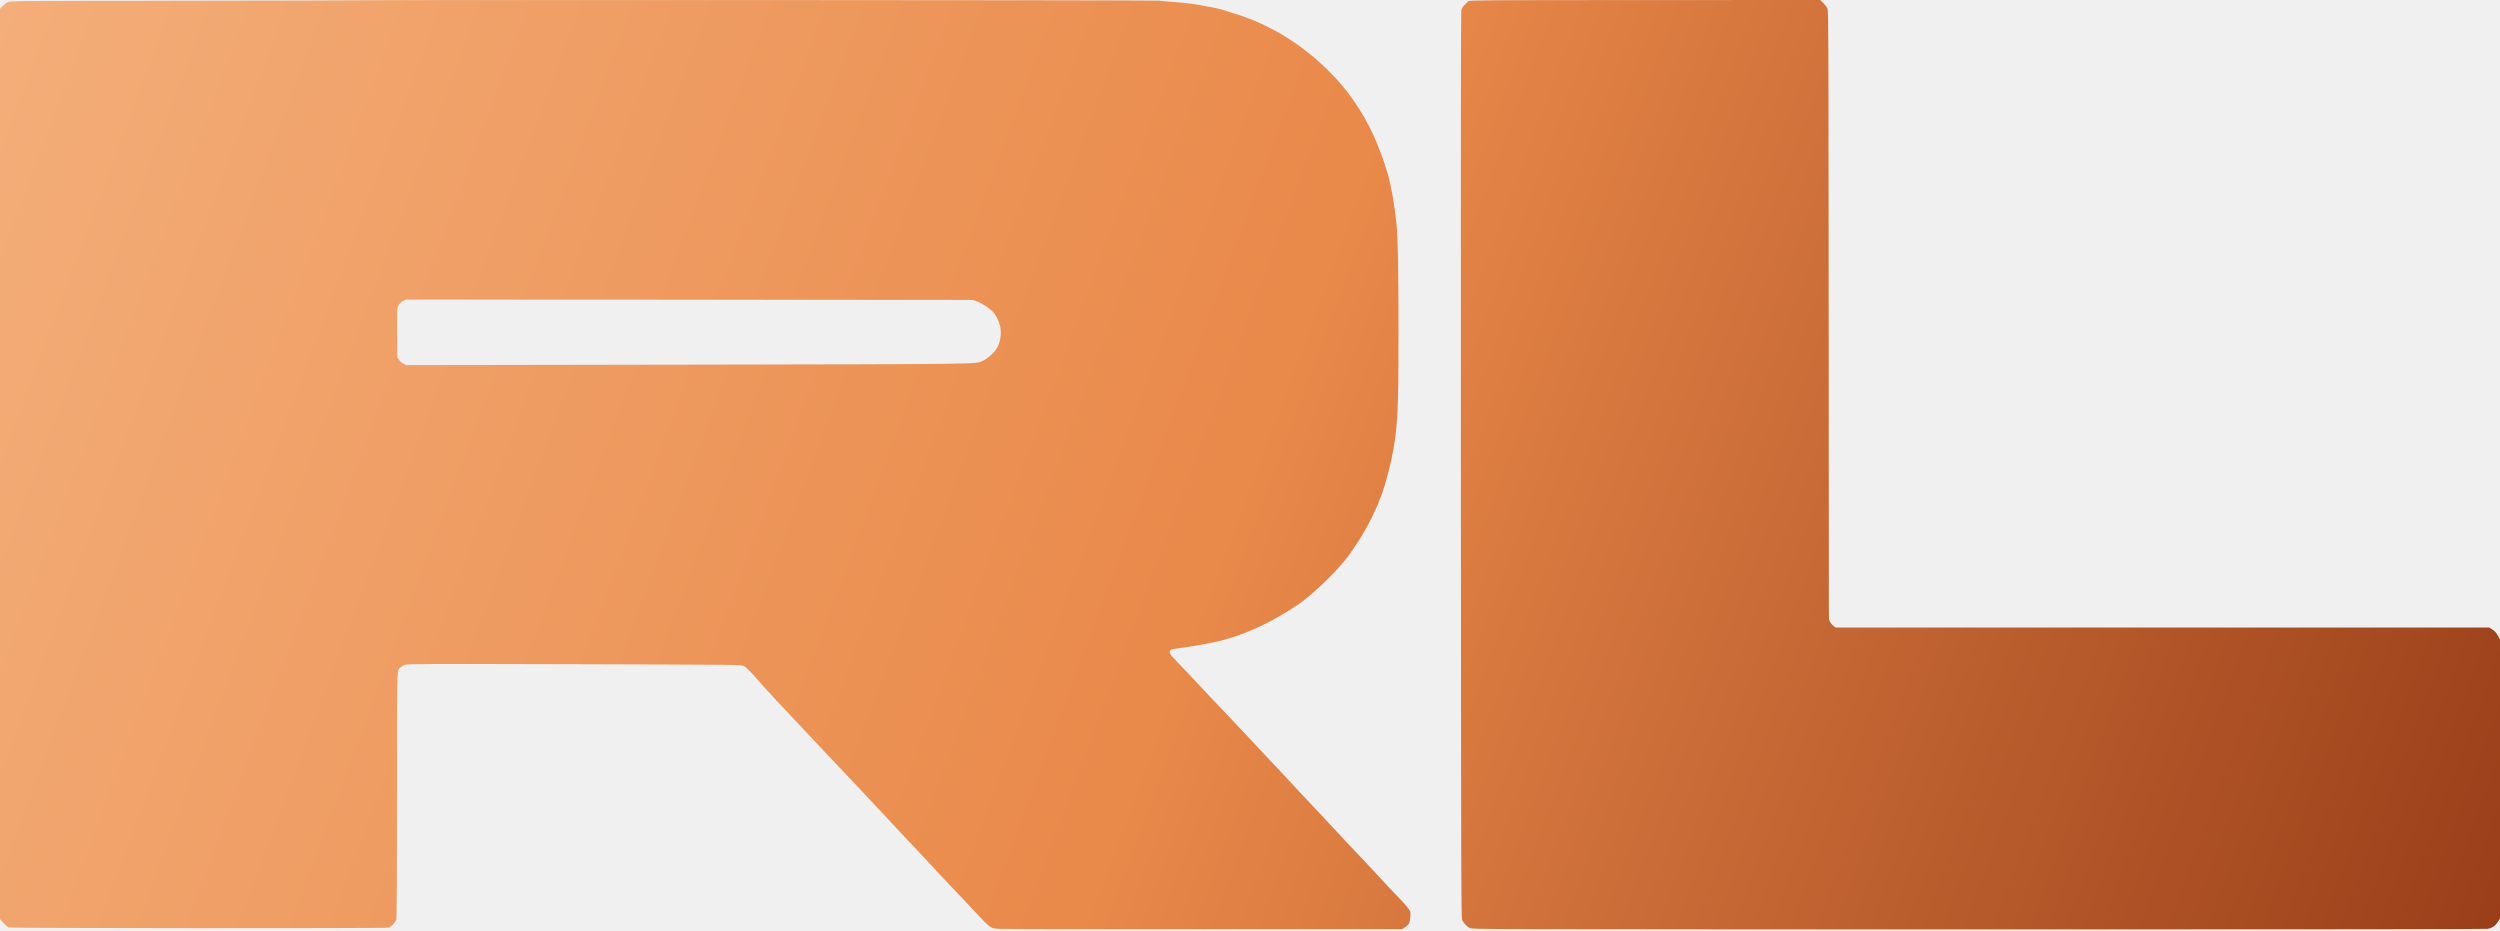
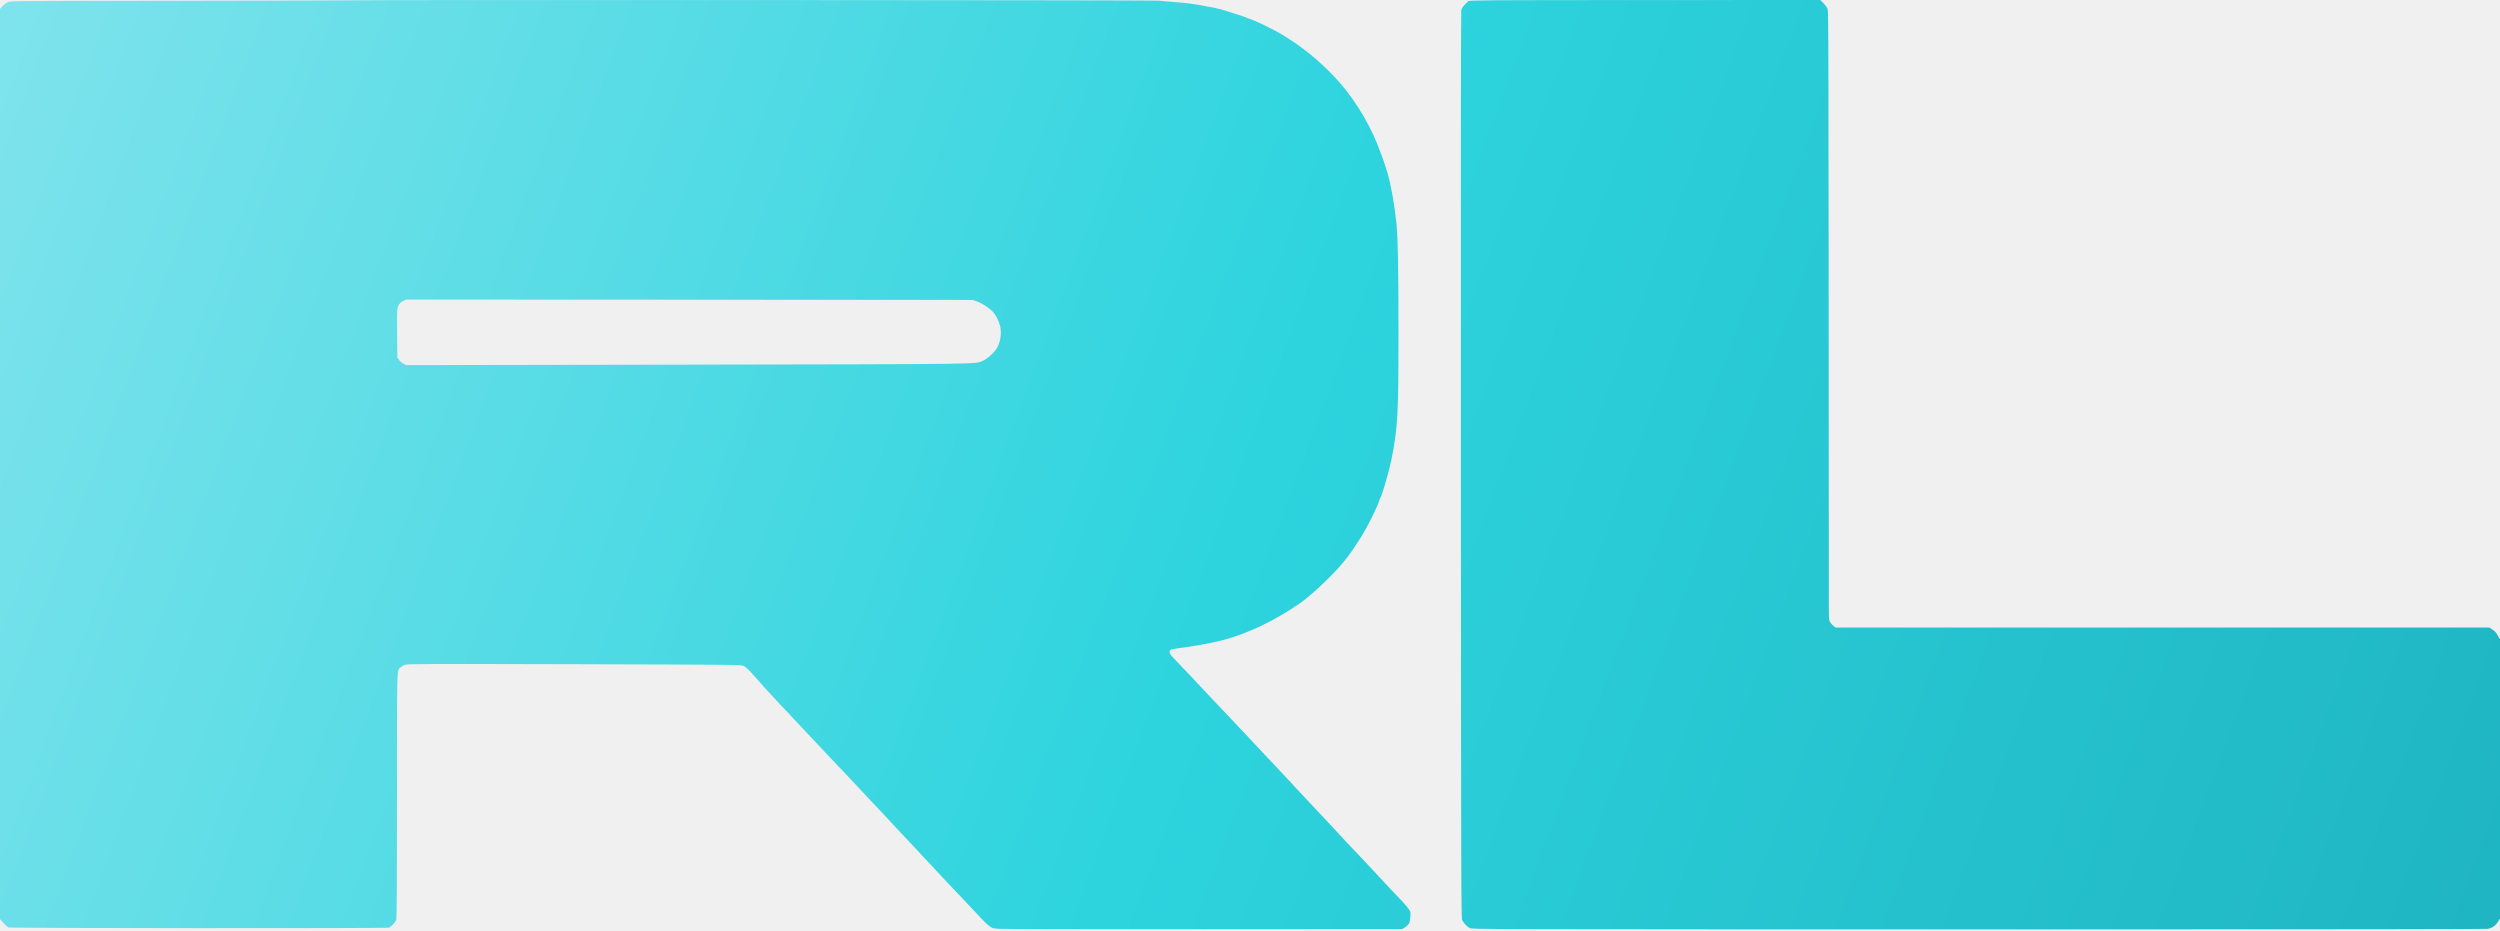
<svg xmlns="http://www.w3.org/2000/svg" viewBox="0 0 62 23.082" role="img" aria-label="RL">
  <defs>
    <linearGradient id="rl-g" x1="0" y1="0" x2="62" y2="23.082" gradientUnits="userSpaceOnUse">
-       <stop offset="0" stop-color="#F4AE79" />
-       <stop offset=".5" stop-color="#E9894A" />
-       <stop offset="1" stop-color="#993E19" />
+       <stop offset="0" stop-color="#7FE3EC" />
+       <stop offset=".5" stop-color="#2DD4DE" />
+       <stop offset="1" stop-color="#1FB5C2" />
    </linearGradient>
    <mask id="rl-m">
      <g transform="scale(0.016547)">
        <g transform="translate(0,1395) scale(0.1,-0.1)" fill-rule="evenodd">
          <path fill="#fff" d="M5308 13945 c-2 -2 -1162 -4 -2578 -6 -2530 -2 -2576 -2 -2615 -22 -22 -10 -57 -37 -77 -59 l-38 -41 0 -6821 0 -6821 52 -58 c28 -32 61 -62 72 -67 34 -13 5676 -16 5706 -3 33 15 96 81 109 116 8 20 11 597 11 1868 0 1988 -3 1865 52 1916 13 12 41 29 62 38 35 15 249 16 2540 10 2476 -7 2501 -7 2544 -27 40 -19 104 -85 296 -307 27 -31 110 -121 185 -201 242 -257 286 -304 366 -390 74 -80 294 -313 485 -515 48 -49 130 -137 185 -195 54 -58 131 -139 170 -180 39 -41 134 -142 210 -225 77 -82 147 -157 156 -165 9 -8 45 -46 80 -85 62 -69 241 -260 429 -459 52 -56 154 -164 225 -241 72 -77 166 -178 210 -225 44 -46 87 -92 95 -101 8 -9 92 -97 186 -195 94 -98 212 -225 263 -280 51 -56 113 -116 138 -134 42 -31 55 -34 147 -41 56 -4 1438 -7 3072 -6 l2970 2 42 27 c23 16 49 39 58 53 17 27 30 138 21 177 -9 33 -69 108 -173 214 -99 102 -182 190 -263 279 -71 79 -402 430 -536 570 -16 17 -70 75 -120 130 -49 54 -99 108 -111 119 -11 12 -54 57 -94 101 -41 44 -147 157 -235 250 -89 94 -179 190 -201 214 -21 24 -50 56 -64 71 -14 14 -83 89 -155 165 -71 77 -202 216 -290 308 -88 93 -200 213 -249 266 -49 53 -132 141 -185 196 -54 55 -171 179 -261 275 -256 274 -466 496 -572 606 -101 103 -117 136 -83 164 8 7 64 18 124 26 220 27 499 78 661 121 369 97 762 284 1145 546 146 100 408 340 589 540 116 129 178 213 322 437 47 74 144 249 182 330 71 149 102 220 102 231 0 6 6 23 14 37 36 66 134 405 171 587 94 471 105 663 105 1910 0 951 -9 1423 -31 1630 -28 273 -79 559 -130 740 -20 69 -79 249 -89 270 -5 11 -18 45 -29 75 -118 333 -338 712 -574 989 -230 270 -528 527 -817 706 -19 12 -54 34 -78 49 -51 32 -262 141 -347 178 -120 53 -267 107 -420 153 -49 15 -111 34 -136 42 -26 7 -69 18 -95 23 -27 4 -96 18 -153 29 -153 31 -296 50 -471 61 -85 6 -182 15 -215 20 -55 9 -12057 14 -12067 5z m9334 -4513 c79 -27 188 -99 245 -162 43 -48 86 -137 103 -210 25 -114 1 -257 -59 -343 -46 -67 -136 -146 -198 -173 -122 -54 117 -51 -4421 -59 l-4222 -7 -43 21 c-23 11 -53 37 -67 58 l-25 37 -3 365 c-3 364 -2 366 20 411 17 33 35 51 68 68 l45 22 4245 -2 4245 -3 67 -23z" />
          <path fill="#fff" d="M22007 13932 c-66 -60 -98 -100 -106 -131 -6 -22 -8 -2655 -6 -6823 3 -6345 5 -6788 20 -6820 22 -42 71 -95 110 -116 37 -21 -51 -21 8695 -22 4213 0 6526 3 6564 9 70 12 115 44 156 109 l30 47 0 2090 0 2090 -34 60 c-24 44 -46 68 -81 90 l-48 30 -4898 0 -4898 0 -28 21 c-15 11 -38 36 -50 54 -22 32 -23 42 -23 244 -5 9105 -4 8919 -22 8960 -10 21 -38 58 -62 82 l-45 44 -2628 -1 c-2438 -1 -2629 -2 -2646 -17z" />
        </g>
      </g>
    </mask>
  </defs>
  <rect width="62" height="23.082" fill="url(#rl-g)" mask="url(#rl-m)" />
</svg>
